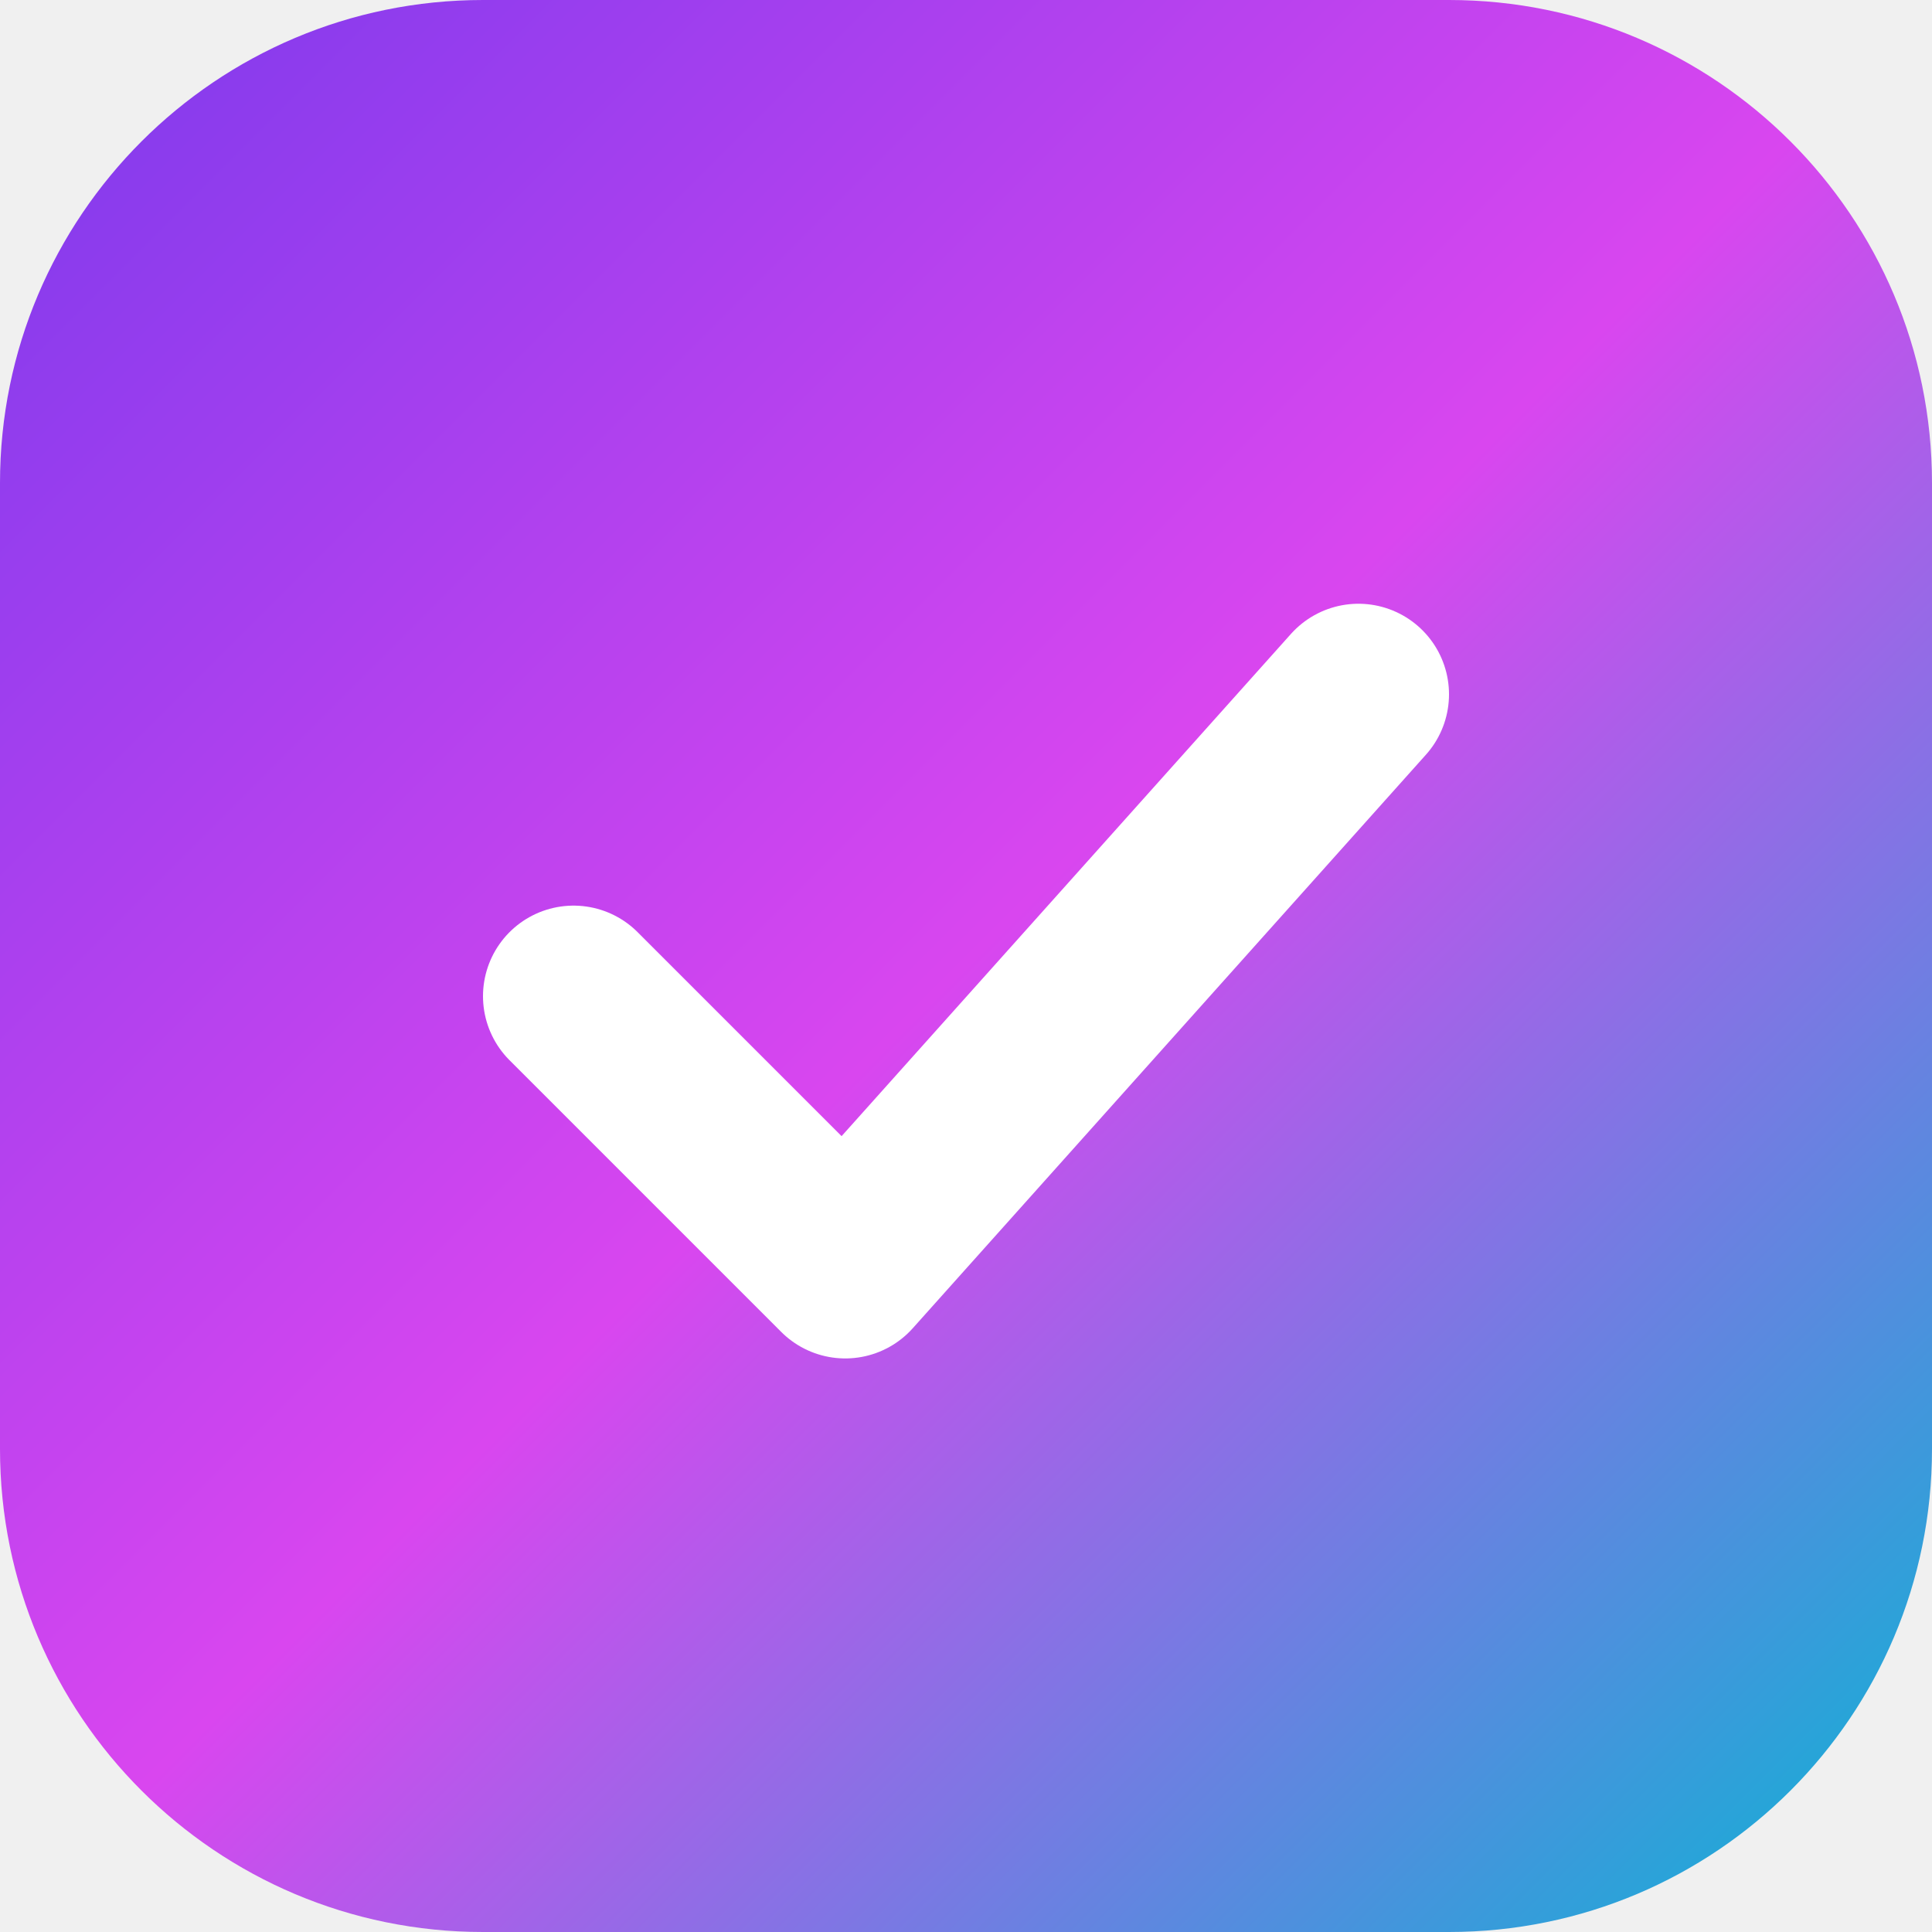
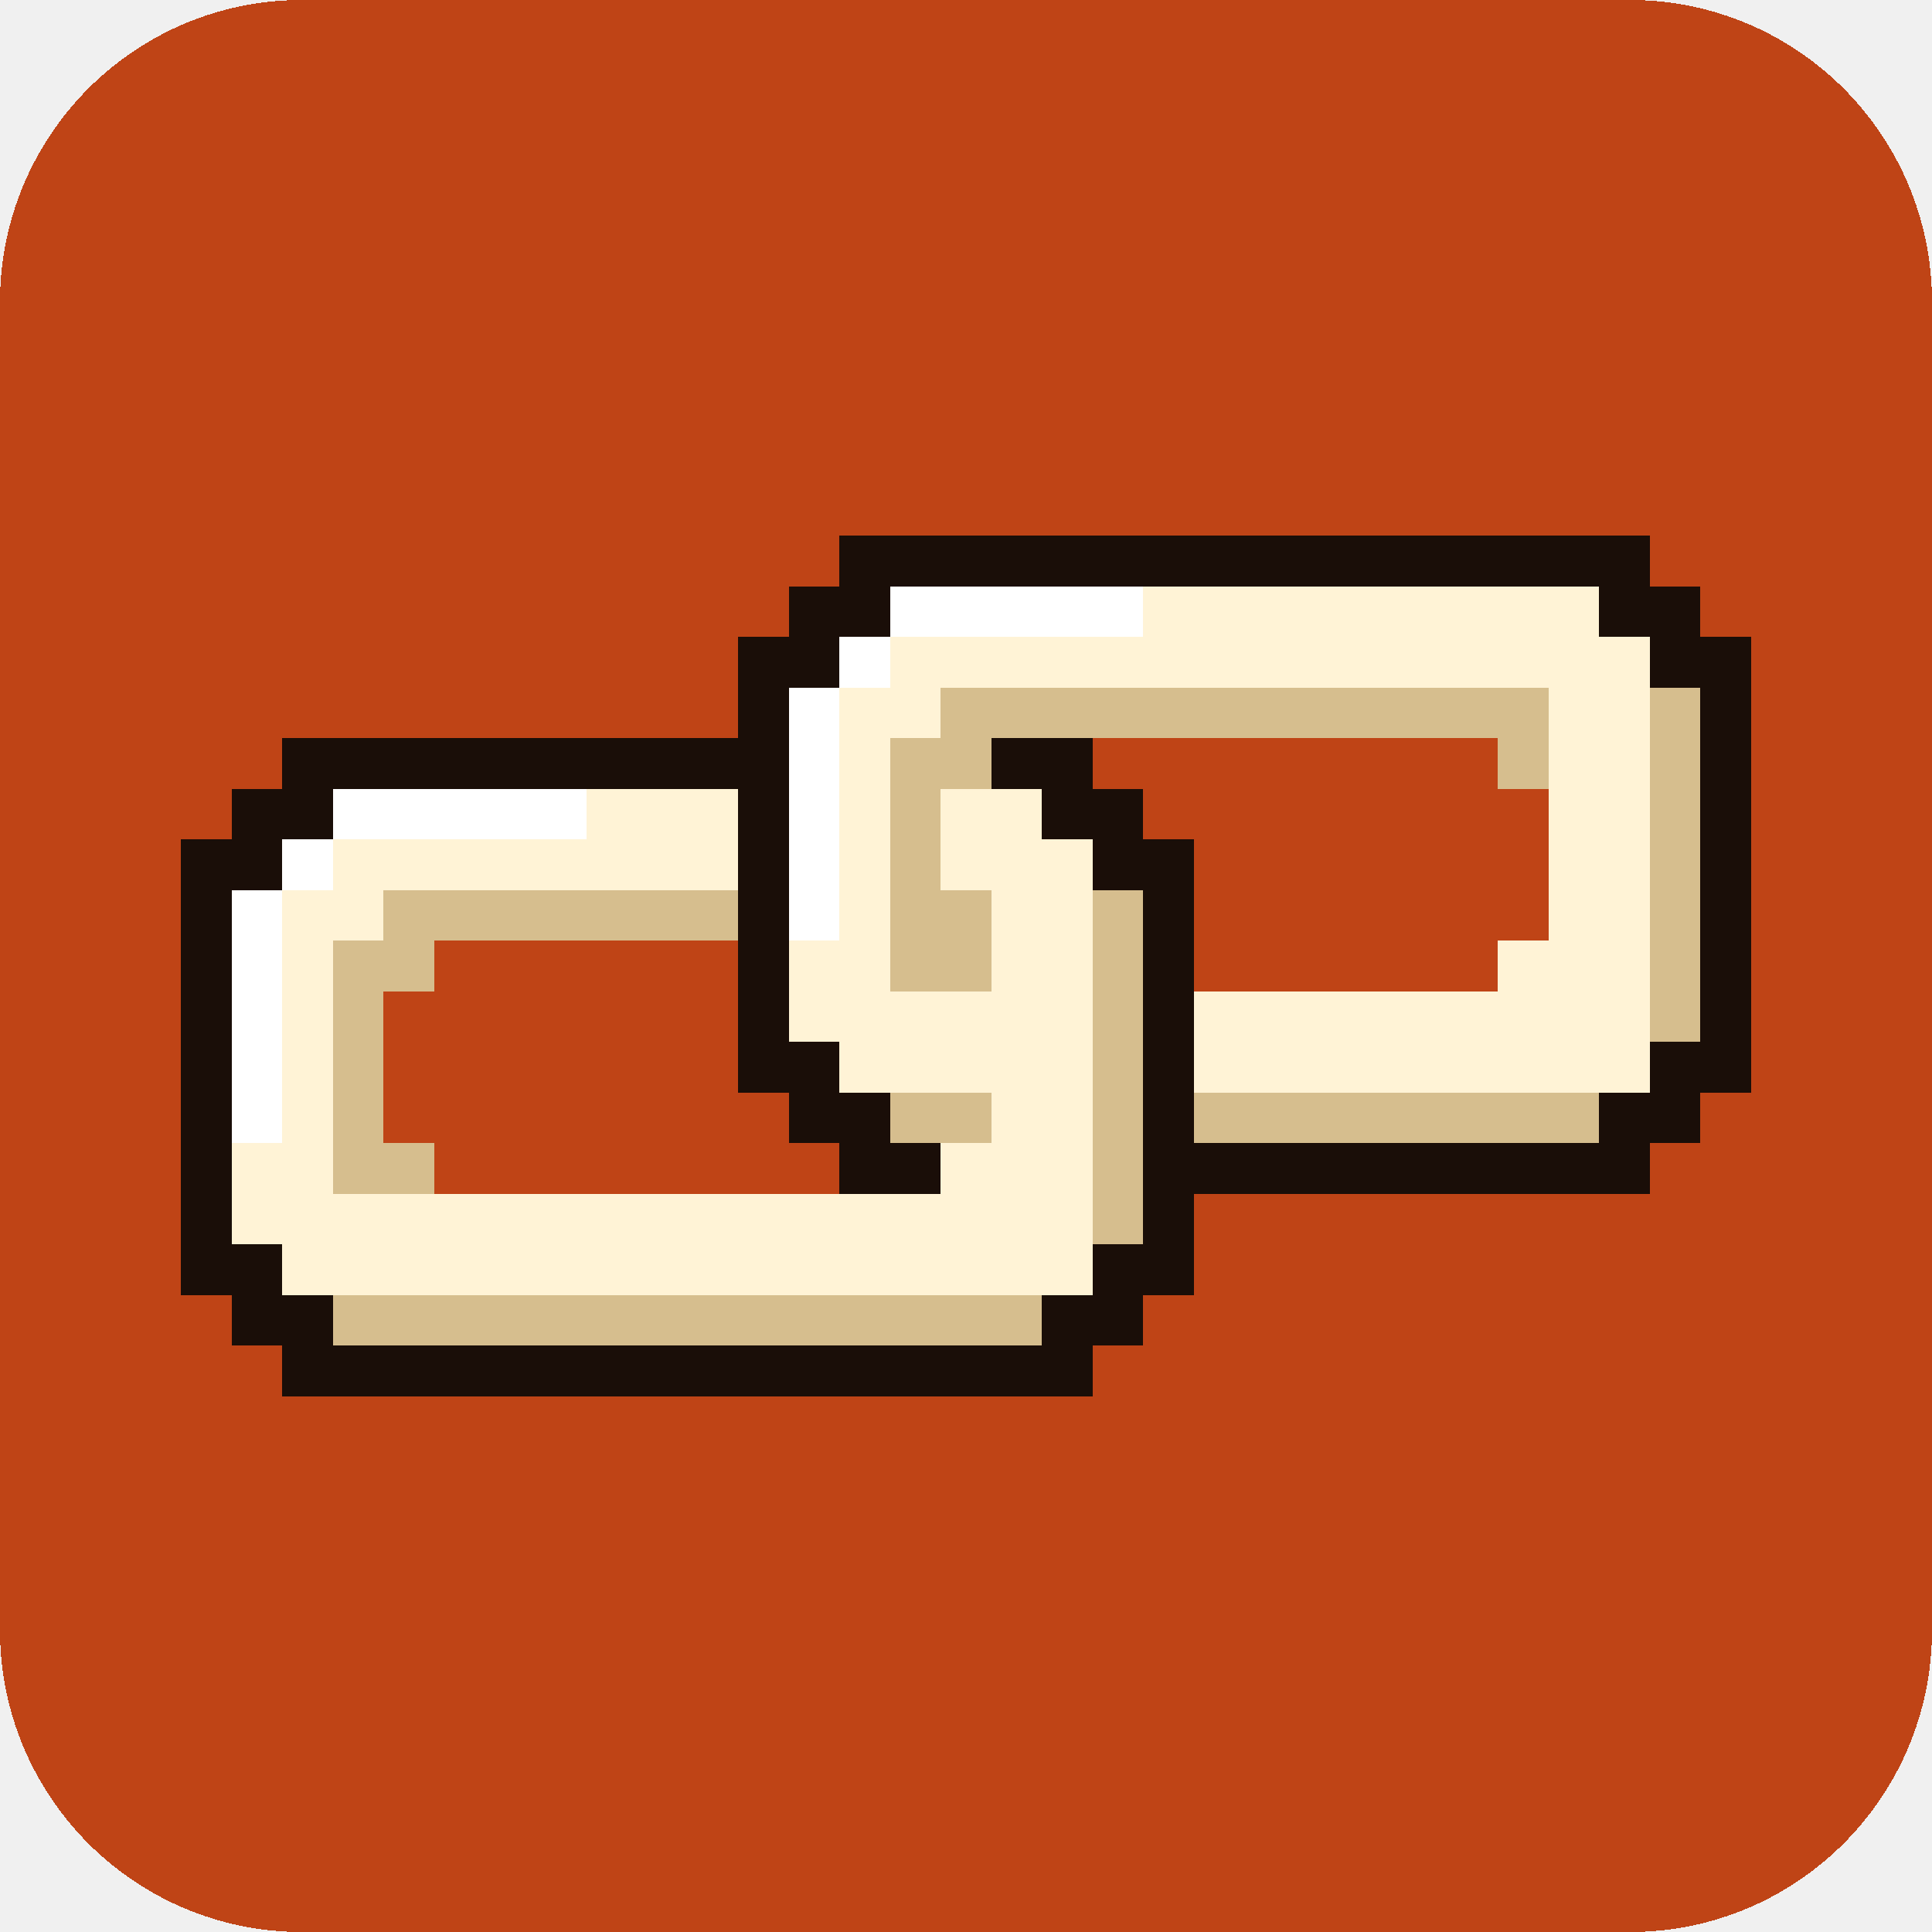
- <svg xmlns="http://www.w3.org/2000/svg" viewBox="0 0 64 64">
-   <defs>
-     <linearGradient id="g" x1="0" y1="0" x2="1" y2="1">
-       <stop offset="0" stop-color="#7c3aed" />
-       <stop offset=".5" stop-color="#d946ef" />
-       <stop offset="1" stop-color="#06b6d4" />
-     </linearGradient>
-   </defs>
-   <rect width="64" height="64" rx="16" fill="url(#g)" />
-   <path d="M19 33 l9 9 l17 -19" fill="none" stroke="white" stroke-width="6" stroke-linecap="round" stroke-linejoin="round" />
+ <svg xmlns="http://www.w3.org/2000/svg" viewBox="0 0 64 64" shape-rendering="crispEdges">
+   <rect width="64" height="64" rx="10" fill="#BF4416" />
+   <rect x="27.806" y="17.742" width="26.839" height="1.677" fill="#1A0E08" />
+   <rect x="26.129" y="19.419" width="3.355" height="1.677" fill="#1A0E08" />
+   <rect x="29.484" y="19.419" width="8.387" height="1.677" fill="#FFFFFF" />
+   <rect x="37.871" y="19.419" width="15.097" height="1.677" fill="#FFF3D6" />
+   <rect x="52.968" y="19.419" width="3.355" height="1.677" fill="#1A0E08" />
+   <rect x="24.452" y="21.097" width="3.355" height="1.677" fill="#1A0E08" />
+   <rect x="27.806" y="21.097" width="1.677" height="1.677" fill="#FFFFFF" />
+   <rect x="29.484" y="21.097" width="25.161" height="1.677" fill="#FFF3D6" />
+   <rect x="54.645" y="21.097" width="3.355" height="1.677" fill="#1A0E08" />
+   <rect x="24.452" y="22.774" width="1.677" height="1.677" fill="#1A0E08" />
+   <rect x="26.129" y="22.774" width="1.677" height="1.677" fill="#FFFFFF" />
+   <rect x="27.806" y="22.774" width="3.355" height="1.677" fill="#FFF3D6" />
+   <rect x="31.161" y="22.774" width="20.129" height="1.677" fill="#D6BE8E" />
+   <rect x="51.29" y="22.774" width="3.355" height="1.677" fill="#FFF3D6" />
+   <rect x="54.645" y="22.774" width="1.677" height="1.677" fill="#D6BE8E" />
+   <rect x="56.323" y="22.774" width="1.677" height="1.677" fill="#1A0E08" />
+   <rect x="9.355" y="24.452" width="16.774" height="1.677" fill="#1A0E08" />
+   <rect x="26.129" y="24.452" width="1.677" height="1.677" fill="#FFFFFF" />
+   <rect x="27.806" y="24.452" width="1.677" height="1.677" fill="#FFF3D6" />
+   <rect x="29.484" y="24.452" width="3.355" height="1.677" fill="#D6BE8E" />
+   <rect x="32.839" y="24.452" width="3.355" height="1.677" fill="#1A0E08" />
+   <rect x="49.613" y="24.452" width="1.677" height="1.677" fill="#D6BE8E" />
+   <rect x="51.29" y="24.452" width="3.355" height="1.677" fill="#FFF3D6" />
+   <rect x="54.645" y="24.452" width="1.677" height="1.677" fill="#D6BE8E" />
+   <rect x="56.323" y="24.452" width="1.677" height="1.677" fill="#1A0E08" />
+   <rect x="7.677" y="26.129" width="3.355" height="1.677" fill="#1A0E08" />
+   <rect x="11.032" y="26.129" width="8.387" height="1.677" fill="#FFFFFF" />
+   <rect x="19.419" y="26.129" width="5.032" height="1.677" fill="#FFF3D6" />
+   <rect x="24.452" y="26.129" width="1.677" height="1.677" fill="#1A0E08" />
+   <rect x="26.129" y="26.129" width="1.677" height="1.677" fill="#FFFFFF" />
+   <rect x="27.806" y="26.129" width="1.677" height="1.677" fill="#FFF3D6" />
+   <rect x="29.484" y="26.129" width="1.677" height="1.677" fill="#D6BE8E" />
+   <rect x="31.161" y="26.129" width="3.355" height="1.677" fill="#FFF3D6" />
+   <rect x="34.516" y="26.129" width="3.355" height="1.677" fill="#1A0E08" />
+   <rect x="51.29" y="26.129" width="3.355" height="1.677" fill="#FFF3D6" />
+   <rect x="54.645" y="26.129" width="1.677" height="1.677" fill="#D6BE8E" />
+   <rect x="56.323" y="26.129" width="1.677" height="1.677" fill="#1A0E08" />
+   <rect x="6" y="27.806" width="3.355" height="1.677" fill="#1A0E08" />
+   <rect x="9.355" y="27.806" width="1.677" height="1.677" fill="#FFFFFF" />
+   <rect x="11.032" y="27.806" width="13.419" height="1.677" fill="#FFF3D6" />
+   <rect x="24.452" y="27.806" width="1.677" height="1.677" fill="#1A0E08" />
+   <rect x="26.129" y="27.806" width="1.677" height="1.677" fill="#FFFFFF" />
+   <rect x="27.806" y="27.806" width="1.677" height="1.677" fill="#FFF3D6" />
+   <rect x="29.484" y="27.806" width="1.677" height="1.677" fill="#D6BE8E" />
+   <rect x="31.161" y="27.806" width="5.032" height="1.677" fill="#FFF3D6" />
+   <rect x="36.194" y="27.806" width="3.355" height="1.677" fill="#1A0E08" />
+   <rect x="51.29" y="27.806" width="3.355" height="1.677" fill="#FFF3D6" />
+   <rect x="54.645" y="27.806" width="1.677" height="1.677" fill="#D6BE8E" />
+   <rect x="56.323" y="27.806" width="1.677" height="1.677" fill="#1A0E08" />
+   <rect x="6" y="29.484" width="1.677" height="1.677" fill="#1A0E08" />
+   <rect x="7.677" y="29.484" width="1.677" height="1.677" fill="#FFFFFF" />
+   <rect x="9.355" y="29.484" width="3.355" height="1.677" fill="#FFF3D6" />
+   <rect x="12.71" y="29.484" width="11.742" height="1.677" fill="#D6BE8E" />
+   <rect x="24.452" y="29.484" width="1.677" height="1.677" fill="#1A0E08" />
+   <rect x="26.129" y="29.484" width="1.677" height="1.677" fill="#FFFFFF" />
+   <rect x="27.806" y="29.484" width="1.677" height="1.677" fill="#FFF3D6" />
+   <rect x="29.484" y="29.484" width="3.355" height="1.677" fill="#D6BE8E" />
+   <rect x="32.839" y="29.484" width="3.355" height="1.677" fill="#FFF3D6" />
+   <rect x="36.194" y="29.484" width="1.677" height="1.677" fill="#D6BE8E" />
+   <rect x="37.871" y="29.484" width="1.677" height="1.677" fill="#1A0E08" />
+   <rect x="51.29" y="29.484" width="3.355" height="1.677" fill="#FFF3D6" />
+   <rect x="54.645" y="29.484" width="1.677" height="1.677" fill="#D6BE8E" />
+   <rect x="56.323" y="29.484" width="1.677" height="1.677" fill="#1A0E08" />
+   <rect x="6" y="31.161" width="1.677" height="1.677" fill="#1A0E08" />
+   <rect x="7.677" y="31.161" width="1.677" height="1.677" fill="#FFFFFF" />
+   <rect x="9.355" y="31.161" width="1.677" height="1.677" fill="#FFF3D6" />
+   <rect x="11.032" y="31.161" width="3.355" height="1.677" fill="#D6BE8E" />
+   <rect x="24.452" y="31.161" width="1.677" height="1.677" fill="#1A0E08" />
+   <rect x="26.129" y="31.161" width="3.355" height="1.677" fill="#FFF3D6" />
+   <rect x="29.484" y="31.161" width="3.355" height="1.677" fill="#D6BE8E" />
+   <rect x="32.839" y="31.161" width="3.355" height="1.677" fill="#FFF3D6" />
+   <rect x="36.194" y="31.161" width="1.677" height="1.677" fill="#D6BE8E" />
+   <rect x="37.871" y="31.161" width="1.677" height="1.677" fill="#1A0E08" />
+   <rect x="49.613" y="31.161" width="5.032" height="1.677" fill="#FFF3D6" />
+   <rect x="54.645" y="31.161" width="1.677" height="1.677" fill="#D6BE8E" />
+   <rect x="56.323" y="31.161" width="1.677" height="1.677" fill="#1A0E08" />
+   <rect x="6" y="32.839" width="1.677" height="1.677" fill="#1A0E08" />
+   <rect x="7.677" y="32.839" width="1.677" height="1.677" fill="#FFFFFF" />
+   <rect x="9.355" y="32.839" width="1.677" height="1.677" fill="#FFF3D6" />
+   <rect x="11.032" y="32.839" width="1.677" height="1.677" fill="#D6BE8E" />
+   <rect x="24.452" y="32.839" width="1.677" height="1.677" fill="#1A0E08" />
+   <rect x="26.129" y="32.839" width="10.065" height="1.677" fill="#FFF3D6" />
+   <rect x="36.194" y="32.839" width="1.677" height="1.677" fill="#D6BE8E" />
+   <rect x="37.871" y="32.839" width="1.677" height="1.677" fill="#1A0E08" />
+   <rect x="39.548" y="32.839" width="15.097" height="1.677" fill="#FFF3D6" />
+   <rect x="54.645" y="32.839" width="1.677" height="1.677" fill="#D6BE8E" />
+   <rect x="56.323" y="32.839" width="1.677" height="1.677" fill="#1A0E08" />
+   <rect x="6" y="34.516" width="1.677" height="1.677" fill="#1A0E08" />
+   <rect x="7.677" y="34.516" width="1.677" height="1.677" fill="#FFFFFF" />
+   <rect x="9.355" y="34.516" width="1.677" height="1.677" fill="#FFF3D6" />
+   <rect x="11.032" y="34.516" width="1.677" height="1.677" fill="#D6BE8E" />
+   <rect x="24.452" y="34.516" width="3.355" height="1.677" fill="#1A0E08" />
+   <rect x="27.806" y="34.516" width="8.387" height="1.677" fill="#FFF3D6" />
+   <rect x="36.194" y="34.516" width="1.677" height="1.677" fill="#D6BE8E" />
+   <rect x="37.871" y="34.516" width="1.677" height="1.677" fill="#1A0E08" />
+   <rect x="39.548" y="34.516" width="15.097" height="1.677" fill="#FFF3D6" />
+   <rect x="54.645" y="34.516" width="3.355" height="1.677" fill="#1A0E08" />
+   <rect x="6" y="36.194" width="1.677" height="1.677" fill="#1A0E08" />
+   <rect x="7.677" y="36.194" width="1.677" height="1.677" fill="#FFFFFF" />
+   <rect x="9.355" y="36.194" width="1.677" height="1.677" fill="#FFF3D6" />
+   <rect x="11.032" y="36.194" width="1.677" height="1.677" fill="#D6BE8E" />
+   <rect x="26.129" y="36.194" width="3.355" height="1.677" fill="#1A0E08" />
+   <rect x="29.484" y="36.194" width="3.355" height="1.677" fill="#D6BE8E" />
+   <rect x="32.839" y="36.194" width="3.355" height="1.677" fill="#FFF3D6" />
+   <rect x="36.194" y="36.194" width="1.677" height="1.677" fill="#D6BE8E" />
+   <rect x="37.871" y="36.194" width="1.677" height="1.677" fill="#1A0E08" />
+   <rect x="39.548" y="36.194" width="13.419" height="1.677" fill="#D6BE8E" />
+   <rect x="52.968" y="36.194" width="3.355" height="1.677" fill="#1A0E08" />
+   <rect x="6" y="37.871" width="1.677" height="1.677" fill="#1A0E08" />
+   <rect x="7.677" y="37.871" width="3.355" height="1.677" fill="#FFF3D6" />
+   <rect x="11.032" y="37.871" width="3.355" height="1.677" fill="#D6BE8E" />
+   <rect x="27.806" y="37.871" width="3.355" height="1.677" fill="#1A0E08" />
+   <rect x="31.161" y="37.871" width="5.032" height="1.677" fill="#FFF3D6" />
+   <rect x="36.194" y="37.871" width="1.677" height="1.677" fill="#D6BE8E" />
+   <rect x="37.871" y="37.871" width="16.774" height="1.677" fill="#1A0E08" />
+   <rect x="6" y="39.548" width="1.677" height="1.677" fill="#1A0E08" />
+   <rect x="7.677" y="39.548" width="28.516" height="1.677" fill="#FFF3D6" />
+   <rect x="36.194" y="39.548" width="1.677" height="1.677" fill="#D6BE8E" />
+   <rect x="37.871" y="39.548" width="1.677" height="1.677" fill="#1A0E08" />
+   <rect x="6" y="41.226" width="3.355" height="1.677" fill="#1A0E08" />
+   <rect x="9.355" y="41.226" width="26.839" height="1.677" fill="#FFF3D6" />
+   <rect x="36.194" y="41.226" width="3.355" height="1.677" fill="#1A0E08" />
+   <rect x="7.677" y="42.903" width="3.355" height="1.677" fill="#1A0E08" />
+   <rect x="11.032" y="42.903" width="23.484" height="1.677" fill="#D6BE8E" />
+   <rect x="34.516" y="42.903" width="3.355" height="1.677" fill="#1A0E08" />
+   <rect x="9.355" y="44.581" width="26.839" height="1.677" fill="#1A0E08" />
</svg>
